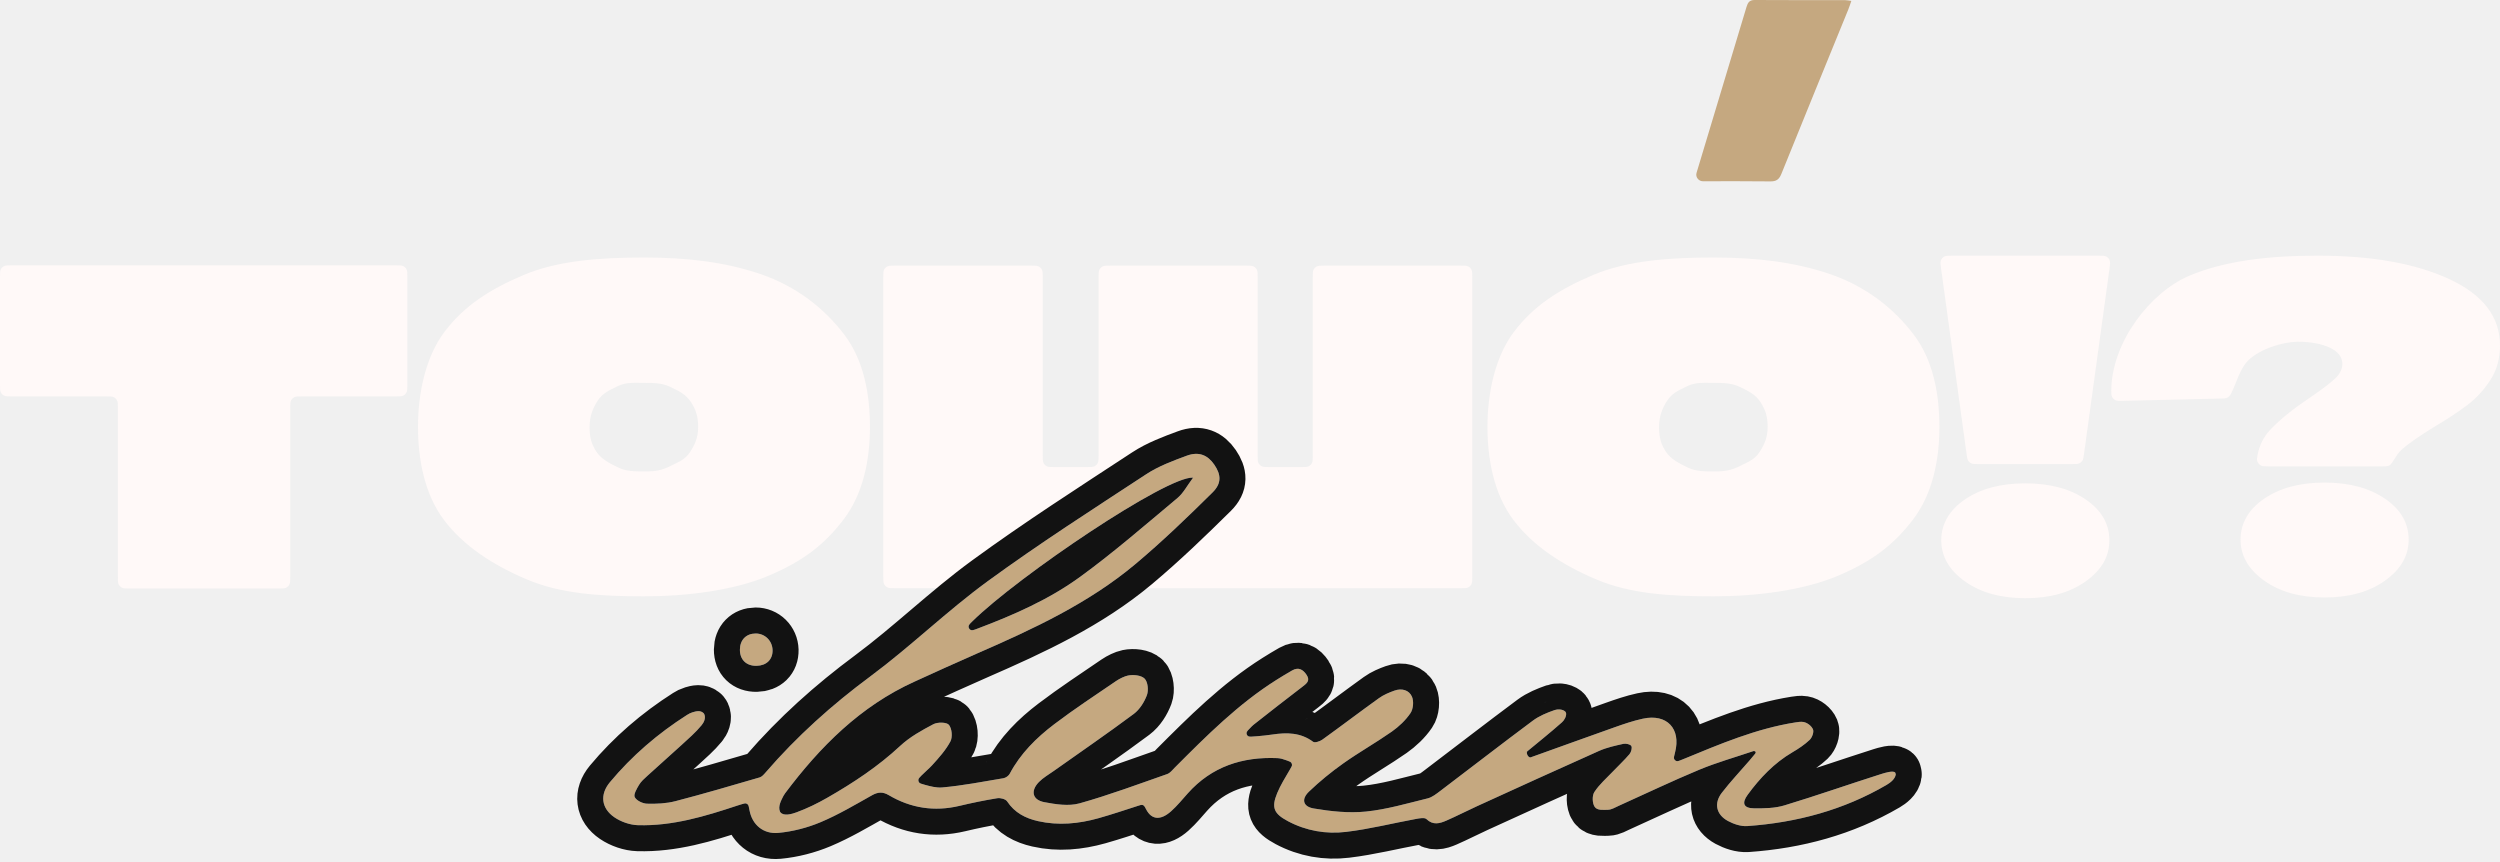
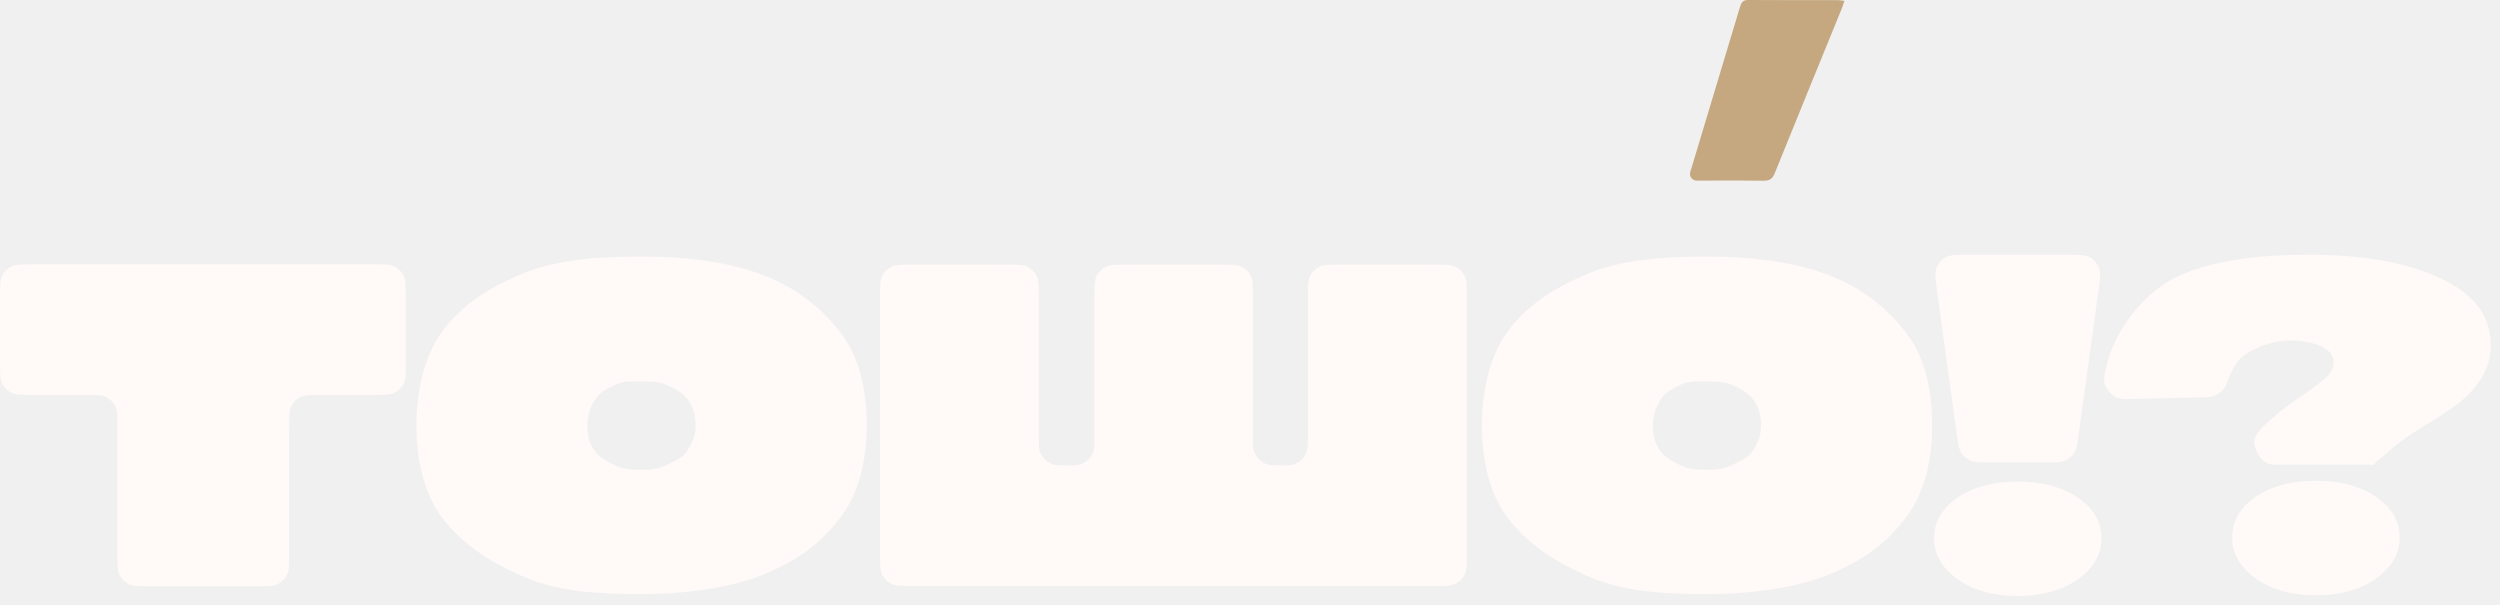
- <svg xmlns="http://www.w3.org/2000/svg" xmlns:xlink="http://www.w3.org/1999/xlink" width="673" height="232" viewBox="0 0 673 232" fill="none">
-   <path d="M545.213 130.119C551.84 130.119 557.268 131.573 561.498 134.473C565.728 137.373 567.839 141.03 567.839 145.445C567.839 149.861 565.72 153.456 561.498 156.487C557.268 159.519 551.84 161.034 545.213 161.034C538.586 161.034 533.158 159.519 528.928 156.487C524.698 153.456 522.587 149.776 522.587 145.445C522.587 141.115 524.698 137.373 528.928 134.473C533.158 131.573 538.586 130.119 545.213 130.119ZM625.781 129.909C632.408 129.909 637.837 131.364 642.066 134.265C646.296 137.166 648.407 140.826 648.407 145.243C648.407 149.661 646.288 153.259 642.066 156.291C637.837 159.324 632.408 160.841 625.781 160.841C619.154 160.841 613.725 159.324 609.495 156.291C605.266 153.258 603.154 149.576 603.154 145.243C603.154 140.911 605.266 137.166 609.495 134.265C613.725 131.364 619.154 129.909 625.781 129.909ZM173.353 69.324C184.952 69.324 195.089 70.523 204.593 73.732C214.56 77.103 222.092 83.22 227.335 90.156C232.57 97.093 234.187 106.202 234.187 114.924C234.187 123.646 232.431 132.771 227.196 139.707C221.961 146.643 216.084 151.106 206.844 155.011C197.603 158.916 184.959 160.531 173.36 160.531C161.761 160.531 151.09 159.897 141.857 155.992L141.842 155.985C132.601 152.08 124.76 146.922 119.525 139.986C114.29 133.049 112.527 123.647 112.527 114.924C112.527 106.202 114.429 96.25 119.672 89.314C124.907 82.377 131.766 77.915 141.007 74.01C150.247 70.105 161.754 69.324 173.353 69.324ZM461.251 69.324C472.85 69.324 482.988 70.523 492.491 73.732C502.459 77.103 509.991 83.22 515.233 90.156C520.468 97.093 522.084 106.202 522.084 114.924C522.084 123.647 520.329 132.771 515.094 139.707C509.859 146.643 503.982 151.106 494.741 155.011C485.501 158.916 472.858 160.531 461.259 160.531C449.66 160.531 438.988 159.897 429.755 155.992L429.74 155.985C420.5 152.08 412.658 146.922 407.423 139.986C402.188 133.049 400.425 123.646 400.425 114.924C400.425 106.202 402.328 96.25 407.57 89.314C412.805 82.377 419.664 77.915 428.904 74.01C438.145 70.105 449.652 69.324 461.251 69.324ZM109.658 103.512C109.658 104.632 109.658 105.192 109.44 105.62C109.248 105.996 108.943 106.302 108.566 106.494C108.138 106.712 107.578 106.712 106.458 106.712H81.332C80.212 106.712 79.652 106.712 79.224 106.93C78.847 107.122 78.542 107.428 78.35 107.804C78.132 108.232 78.132 108.792 78.132 109.912V155.221C78.132 156.341 78.132 156.901 77.914 157.329C77.722 157.705 77.416 158.011 77.04 158.203C76.612 158.421 76.052 158.421 74.932 158.421H34.935C33.815 158.421 33.255 158.421 32.827 158.203C32.451 158.011 32.145 157.705 31.953 157.329C31.735 156.901 31.735 156.341 31.735 155.221V109.912C31.735 108.792 31.735 108.232 31.517 107.804C31.326 107.428 31.02 107.122 30.643 106.93C30.215 106.712 29.655 106.712 28.535 106.712H3.2C2.08 106.712 1.52 106.712 1.092 106.494C0.716 106.302 0.41 105.996 0.218 105.62C0 105.192 0 104.632 0 103.512V74.628C0 73.508 0 72.948 0.218 72.52C0.41 72.144 0.716 71.838 1.092 71.646C1.52 71.428 2.08 71.428 3.2 71.428H106.458C107.578 71.428 108.138 71.428 108.566 71.646C108.943 71.838 109.248 72.144 109.44 72.52C109.658 72.948 109.658 73.508 109.658 74.628V103.512ZM280.707 122.535C280.707 123.655 280.707 124.215 280.925 124.643C281.117 125.019 281.423 125.325 281.799 125.517C282.227 125.735 282.787 125.735 283.907 125.735H292.539C293.659 125.735 294.219 125.735 294.647 125.517C295.024 125.325 295.33 125.019 295.521 124.643C295.739 124.215 295.739 123.655 295.739 122.535V74.704C295.739 73.584 295.739 73.024 295.957 72.596C296.149 72.22 296.455 71.914 296.831 71.722C297.259 71.504 297.819 71.504 298.939 71.504H335.363C336.484 71.504 337.044 71.504 337.471 71.722C337.848 71.914 338.154 72.22 338.345 72.596C338.563 73.024 338.563 73.584 338.563 74.704V122.535C338.563 123.655 338.563 124.215 338.781 124.643C338.973 125.019 339.279 125.325 339.655 125.517C340.083 125.735 340.643 125.735 341.763 125.735H350.195C351.315 125.735 351.875 125.735 352.303 125.517C352.679 125.325 352.985 125.019 353.177 124.643C353.395 124.215 353.395 123.655 353.395 122.535V74.704C353.395 73.584 353.395 73.024 353.613 72.596C353.804 72.22 354.11 71.914 354.487 71.722C354.914 71.504 355.474 71.504 356.595 71.504H393.134C394.254 71.504 394.814 71.504 395.242 71.722C395.618 71.914 395.924 72.22 396.116 72.596C396.334 73.024 396.334 73.584 396.334 74.704V155.143C396.334 156.263 396.334 156.823 396.116 157.251C395.924 157.627 395.618 157.933 395.242 158.125C394.814 158.343 394.254 158.343 393.134 158.343H240.982C239.862 158.343 239.302 158.343 238.874 158.125C238.498 157.933 238.192 157.627 238 157.251C237.782 156.823 237.782 156.263 237.782 155.143V74.704C237.782 73.584 237.782 73.024 238 72.596C238.192 72.22 238.498 71.914 238.874 71.722C239.302 71.504 239.862 71.504 240.982 71.504H277.507C278.627 71.504 279.187 71.504 279.615 71.722C279.991 71.914 280.297 72.22 280.489 72.596C280.707 73.024 280.707 73.584 280.707 74.704V122.535ZM173.345 103.07C170.515 103.07 168.512 102.861 166.23 103.983C163.95 105.104 162.241 105.808 160.896 107.864C159.542 109.921 158.715 112.179 158.715 114.932C158.715 117.685 159.187 119.518 160.532 121.574C161.885 123.631 164.073 124.698 166.354 125.82C168.636 126.941 170.925 126.909 173.755 126.909C176.583 126.909 178.199 126.578 180.485 125.459C180.488 125.458 180.488 125.454 180.486 125.452C180.484 125.45 180.485 125.447 180.487 125.446C182.766 124.326 184.411 123.746 185.764 121.691C187.117 119.634 187.944 117.692 187.944 114.932C187.944 112.171 187.357 110.285 186.004 108.228C184.651 106.171 182.887 105.343 180.606 104.222C178.318 103.101 176.175 103.07 173.345 103.07ZM461.251 103.07C458.421 103.07 456.418 102.861 454.137 103.983C451.856 105.104 450.146 105.808 448.801 107.864C447.448 109.921 446.62 112.179 446.62 114.932C446.62 117.685 447.092 119.518 448.438 121.574C449.791 123.631 451.98 124.698 454.261 125.82C456.542 126.941 458.831 126.909 461.661 126.909C464.489 126.909 466.105 126.578 468.391 125.459C468.393 125.457 468.394 125.454 468.392 125.452C468.39 125.45 468.391 125.447 468.393 125.446C470.672 124.327 472.318 123.746 473.67 121.691C475.023 119.634 475.851 117.692 475.851 114.932C475.851 112.171 475.262 110.285 473.909 108.228C472.556 106.171 470.793 105.343 468.512 104.222C466.223 103.101 464.081 103.07 461.251 103.07ZM623.936 68.822C638.496 68.822 650.312 70.932 659.391 75.154C668.461 79.377 673 85.324 673 93.01C673 96.551 672.133 99.652 670.401 102.312C668.669 104.972 666.613 107.206 664.224 109.024C661.834 110.841 658.787 112.844 655.091 115.04C651.271 117.406 648.526 119.301 646.855 120.739C646.193 121.31 645.661 121.906 645.262 122.529C644.252 124.099 643.748 124.884 643.517 125.079C643.193 125.351 643.223 125.335 642.819 125.46C642.531 125.549 642.07 125.549 641.15 125.549H610.665C609.572 125.549 609.026 125.549 608.558 125.276C608.193 125.062 607.819 124.608 607.679 124.209C607.501 123.698 607.587 123.254 607.76 122.368C608.265 119.779 609.419 117.529 611.22 115.615C611.222 115.614 611.224 115.612 611.227 115.612C611.229 115.612 611.231 115.611 611.233 115.61C613.738 112.95 617.318 110.066 621.972 106.944C624.956 104.918 627.129 103.271 628.506 102.003C629.875 100.735 630.562 99.389 630.562 97.95C630.562 96.095 629.426 94.641 627.16 93.581C624.895 92.53 622.026 91.996 618.569 91.996C614.749 91.996 608.23 93.891 605.067 97.185C602.91 99.441 602.013 103.201 600.632 105.889C600.435 106.273 600.336 106.466 600.104 106.693C599.929 106.864 599.613 107.062 599.382 107.145C599.077 107.255 598.798 107.262 598.24 107.275L571.431 107.91C570.414 107.934 569.906 107.947 569.466 107.73C569.109 107.554 568.748 107.198 568.568 106.844C568.345 106.406 568.349 105.958 568.358 105.06C568.486 92.072 578.843 78.718 589.285 74.266C598.526 70.33 610.202 68.822 623.936 68.822ZM561.02 122.159C560.885 123.139 560.818 123.629 560.583 123.997C560.376 124.322 560.08 124.58 559.73 124.741C559.333 124.923 558.839 124.923 557.85 124.923H532.568C531.579 124.923 531.085 124.923 530.688 124.741C530.338 124.58 530.042 124.322 529.835 123.997C529.6 123.628 529.533 123.139 529.398 122.159L522.562 72.457C522.389 71.203 522.303 70.575 522.495 70.088C522.664 69.66 522.974 69.303 523.375 69.078C523.832 68.822 524.465 68.822 525.732 68.822H564.687C565.954 68.822 566.587 68.822 567.044 69.078C567.445 69.304 567.755 69.66 567.924 70.088C568.116 70.575 568.03 71.203 567.857 72.458L561.02 122.159Z" fill="#FFF9F8" />
-   <path d="M498.386 0.242C498.385 0.241 498.383 0.242 498.382 0.243C498.073 1.116 497.857 1.834 497.571 2.529C491.555 17.29 485.508 32.045 479.539 46.83C478.935 48.322 478.162 48.856 476.562 48.832C470.515 48.747 464.46 48.801 458.413 48.794C457.268 48.794 456.374 47.648 456.704 46.551C461.189 31.658 465.689 16.765 470.159 1.871C470.507 0.719 470.924 -0.008 472.363 6.10938e-05C480.474 0.062 488.586 0.023 496.69 0.039C497.183 0.039 497.669 0.154 498.384 0.247C498.386 0.247 498.388 0.244 498.386 0.242Z" fill="#C5A880" />
-   <use xlink:href="#stroke0_5_3" fill="#C5A880" />
-   <use xlink:href="#stroke1_5_3" fill="#C5A880" />
-   <mask id="stroke2_5_3" maskUnits="userSpaceOnUse" x="154.388" y="114.177" width="363" height="118" fill="black">
-     <rect fill="white" x="154.388" y="114.177" width="363" height="118" />
-     <use xlink:href="#stroke0_5_3" />
-     <use xlink:href="#stroke1_5_3" />
-   </mask>
-   <path d="M457.456 207.204C462.21 205.233 467.195 203.833 472.083 202.175C472.095 202.171 472.108 202.174 472.117 202.183C472.125 202.191 472.136 202.194 472.146 202.193C472.506 202.143 472.838 202.461 472.478 202.91C471.977 203.508 471.486 204.124 470.977 204.713C468.476 207.615 465.824 210.409 463.493 213.444C461.332 216.266 462.002 219.301 465.154 221.006C466.699 221.837 468.646 222.497 470.352 222.381C483.65 221.444 496.287 218.069 507.861 211.302C508.864 210.708 510.18 209.732 510.344 208.446C510.348 208.419 510.339 208.485 510.316 208.341C510.309 208.297 510.206 208.02 510.183 207.982C510.108 207.858 510.286 208.019 510.214 207.955C509.587 207.387 507.495 208.026 506.396 208.373C497.698 211.141 489.089 214.168 480.363 216.81C477.8 217.587 474.942 217.623 472.218 217.605C469.387 217.587 468.798 216.248 470.468 213.962C473.781 209.436 477.595 205.409 482.507 202.526C484.15 201.562 485.784 200.481 487.16 199.178C487.82 198.553 488.356 197.08 488.062 196.357C487.695 195.464 486.561 194.535 485.481 194.357C484.811 194.241 484.043 194.357 483.328 194.473C472.745 196.142 462.984 200.312 453.178 204.347C453.134 204.365 453.091 204.383 453.047 204.401C452.134 204.779 451.677 204.968 451.356 204.887C451.046 204.809 450.794 204.59 450.674 204.293C450.55 203.986 450.676 203.502 450.928 202.535C452.58 196.16 448.713 192.053 442.247 193.473C439.666 194.035 437.139 194.901 434.647 195.785C427.154 198.428 419.688 201.16 412.195 203.829C411.931 203.924 411.662 204.006 411.392 204.079C410.943 204.201 412.065 203.897 411.908 203.889C411.367 203.864 410.821 202.806 411.114 202.35C411.199 202.218 409.868 203.312 410.4 202.874C413.776 200.071 417.214 197.348 420.492 194.437C421.083 193.919 421.748 192.798 421.586 191.941C421.586 191.94 421.586 191.939 421.546 191.842C421.529 191.802 421.431 191.637 421.404 191.603C421.339 191.521 421.332 191.516 421.318 191.504C420.55 190.874 419.29 190.88 418.527 191.143C416.482 191.857 414.365 192.714 412.642 194C404.292 200.213 396.066 206.597 387.77 212.882C386.698 213.685 385.564 214.623 384.314 214.926C378.812 216.275 373.32 217.899 367.72 218.471C363.094 218.935 358.272 218.426 353.655 217.641C350.716 217.141 350.27 215.114 352.395 213.087C355.262 210.346 358.37 207.802 361.612 205.508C365.854 202.499 370.409 199.937 374.668 196.955C376.58 195.607 378.393 193.901 379.696 191.982C380.447 190.884 380.634 188.795 380.107 187.563C379.339 185.75 377.339 185.206 375.392 185.911C373.945 186.429 372.463 187.045 371.221 187.938C366.104 191.607 361.094 195.428 355.977 199.106C355.316 199.58 353.949 200.026 353.503 199.696C350.118 197.169 346.403 197.151 342.491 197.74C341.19 197.936 339.882 198.065 338.434 198.194C336.991 198.322 336.269 198.387 335.962 198.155C335.704 197.961 335.548 197.624 335.565 197.302C335.586 196.918 336.062 196.446 337.013 195.502C337.159 195.357 337.307 195.223 337.463 195.098C341.821 191.625 346.251 188.241 350.654 184.84C351.708 184.027 352.779 183.259 351.761 181.715C350.779 180.224 349.564 179.501 347.841 180.483C346.412 181.295 345.01 182.152 343.616 183.027C333.319 189.518 324.799 198.071 316.271 206.615C315.628 207.257 315.011 208.097 314.217 208.373C306.375 211.114 298.579 214.034 290.595 216.266C287.683 217.078 284.218 216.525 281.128 215.944C277.904 215.337 277.36 212.9 279.682 210.516C280.816 209.364 282.28 208.534 283.611 207.588C290.827 202.472 298.123 197.473 305.214 192.187C306.804 191 308.054 189 308.76 187.107C309.233 185.822 309.001 183.563 308.135 182.688C307.233 181.786 305.134 181.545 303.634 181.858C302.759 182.036 301.401 182.679 300.437 183.34C294.855 187.152 289.193 190.866 283.816 194.946C278.994 198.606 274.698 202.847 271.805 208.311C271.51 208.856 270.751 209.391 270.135 209.498C264.651 210.418 259.168 211.489 253.64 211.98C252.083 212.117 250.478 211.689 248.871 211.243C248.054 211.016 247.645 210.903 247.443 210.652C247.275 210.442 247.193 210.138 247.235 209.872C247.284 209.554 247.548 209.286 248.075 208.75C249.088 207.719 250.075 206.939 250.907 206.025C252.729 204.026 254.604 201.945 255.854 199.588C256.471 198.428 256.265 196.124 255.453 195.133C254.836 194.384 252.398 194.357 251.264 194.955C248.129 196.607 244.923 198.383 242.36 200.767C236.421 206.302 229.75 210.713 222.775 214.712C220.096 216.257 217.274 217.632 214.38 218.694C213.147 219.145 211.019 219.766 210.106 218.692C210.1 218.684 210.096 218.68 210.071 218.645C210.06 218.629 210.02 218.566 210.01 218.548C209.99 218.51 209.986 218.502 209.979 218.486C209.359 217.088 210.323 215.423 210.888 214.284C211.004 214.052 211.165 213.802 211.326 213.587C220.757 201.017 231.625 190.089 246.218 183.483C251.88 180.911 257.525 178.313 263.222 175.832C278.172 169.314 292.97 162.458 305.581 151.905C312.841 145.825 319.682 139.219 326.425 132.558C328.943 130.068 328.684 127.728 326.898 125.104C325.121 122.497 322.728 121.479 319.477 122.675C315.726 124.059 311.859 125.496 308.546 127.675C294.176 137.094 279.699 146.379 265.839 156.503C254.926 164.466 245.182 174.001 234.331 182.054C223.972 189.732 214.514 198.205 206.119 207.927C205.655 208.463 205.11 209.106 204.485 209.284C196.948 211.48 189.41 213.703 181.81 215.676C179.363 216.31 176.737 216.426 174.201 216.355C173.022 216.328 171.388 215.542 170.879 214.605C170.495 213.891 171.424 212.311 172.04 211.275C172.585 210.355 173.46 209.605 174.264 208.864C177.3 206.088 180.399 203.374 183.426 200.597C185.311 198.865 187.276 197.178 188.883 195.214C189.498 194.472 190.079 193.273 189.577 192.225C189.567 192.204 189.562 192.194 189.533 192.148C189.518 192.124 189.465 192.051 189.447 192.03C189.412 191.989 189.403 191.98 189.385 191.962C188.557 191.176 187.468 191.434 186.427 191.75C185.936 191.893 185.409 192.161 184.954 192.455C177.113 197.455 170.12 203.445 164.172 210.588C161.421 213.9 161.859 217.614 165.431 220.042C167.208 221.247 169.602 222.078 171.736 222.14C181.015 222.408 189.794 219.756 198.493 216.864C198.82 216.755 199.149 216.652 199.482 216.552C200.191 216.34 200.545 216.233 200.797 216.287C201.046 216.341 201.198 216.434 201.359 216.631C201.523 216.829 201.603 217.263 201.765 218.132C202.489 222.025 205.481 224.598 209.567 224.211C213.416 223.845 217.336 222.837 220.9 221.337C225.687 219.328 230.197 216.641 234.733 214.096C236.35 213.186 237.636 213.105 239.261 214.06C245.182 217.56 251.523 218.551 258.275 216.944C261.65 216.141 265.053 215.435 268.482 214.882C269.322 214.748 270.706 215.114 271.117 215.73C273.126 218.783 276.047 220.283 279.44 221.051C284.924 222.292 290.372 221.765 295.712 220.265C299.309 219.249 302.865 218.055 306.427 216.905C306.945 216.738 307.204 216.654 307.416 216.677C307.626 216.7 307.764 216.757 307.929 216.888C308.096 217.021 308.248 217.312 308.55 217.895C310.009 220.703 312.422 220.927 315.27 218.382C316.905 216.926 318.289 215.203 319.754 213.569C326.193 206.356 334.454 203.686 343.867 204.088C344.724 204.124 345.572 204.398 346.407 204.709C347.074 204.957 347.407 205.081 347.578 205.287C347.73 205.472 347.809 205.691 347.807 205.931C347.806 206.198 347.631 206.497 347.281 207.096C345.959 209.358 344.712 211.353 343.822 213.498C342.188 217.435 342.938 219.051 346.689 221.051C351.609 223.676 356.986 224.595 362.38 223.944C368.712 223.185 374.936 221.613 381.224 220.453C382.143 220.283 383.51 220.033 384.001 220.506C385.778 222.212 387.555 221.694 389.342 220.917C392.11 219.712 394.789 218.319 397.531 217.069C408.498 212.07 419.465 207.043 430.476 202.142C432.539 201.222 434.817 200.74 437.04 200.24C437.71 200.097 438.907 200.374 439.157 200.838C439.425 201.347 439.112 202.481 438.657 203.017C437.246 204.677 435.629 206.168 434.12 207.757C432.432 209.534 430.512 211.186 429.199 213.221C428.574 214.185 428.637 216.212 429.271 217.176C429.967 218.248 431.628 218.007 432.879 217.989C433.825 217.971 434.772 217.373 435.692 216.962C442.944 213.703 450.115 210.257 457.456 207.204ZM290.845 155.235C282.421 161.371 272.907 165.544 263.068 169.253C262.148 169.6 261.688 169.773 261.299 169.582C260.994 169.432 260.749 169.049 260.741 168.708C260.731 168.275 261.055 167.957 261.703 167.319C274.297 154.944 314.185 128.061 321.198 128.576C321.2 128.577 321.2 128.576 321.2 128.574C321.2 128.572 321.198 128.571 321.196 128.573C319.538 130.776 318.547 132.765 316.976 134.067C308.367 141.254 299.892 148.646 290.845 155.235ZM203.413 170.537C205.914 170.528 207.915 172.483 207.977 175.01C208.04 177.528 206.343 179.188 203.664 179.242C200.913 179.295 199.162 177.59 199.18 174.876C199.198 172.26 200.868 170.555 203.413 170.537Z" stroke-width="14" stroke-linejoin="round" stroke="#121212" mask="url(#stroke2_5_3)" />
-   <defs>
-     <path id="stroke0_5_3" d="M472.117 202.183C472.108 202.174 472.095 202.171 472.083 202.175C467.195 203.833 462.21 205.233 457.456 207.204C450.115 210.257 442.944 213.703 435.692 216.962C434.772 217.373 433.825 217.971 432.879 217.989C431.628 218.007 429.967 218.248 429.271 217.176C428.637 216.212 428.574 214.185 429.199 213.221C430.512 211.186 432.432 209.534 434.12 207.757C435.629 206.168 437.246 204.677 438.657 203.017C439.112 202.481 439.425 201.347 439.157 200.838C438.907 200.374 437.71 200.097 437.04 200.24C434.817 200.74 432.539 201.222 430.476 202.142C419.465 207.043 408.498 212.07 397.531 217.069C394.789 218.319 392.11 219.712 389.342 220.917C387.555 221.694 385.778 222.212 384.001 220.506C383.51 220.033 382.143 220.283 381.224 220.453C374.936 221.613 368.712 223.185 362.38 223.944C356.986 224.595 351.609 223.676 346.689 221.051C342.938 219.051 342.188 217.435 343.822 213.498C344.712 211.353 345.959 209.358 347.281 207.096C347.631 206.497 347.806 206.198 347.807 205.931C347.809 205.691 347.73 205.472 347.578 205.287C347.407 205.081 347.074 204.957 346.407 204.709C345.572 204.398 344.724 204.124 343.867 204.088C334.454 203.686 326.193 206.356 319.754 213.569C318.289 215.203 316.905 216.926 315.27 218.382C312.422 220.927 310.009 220.703 308.55 217.895C308.248 217.312 308.096 217.021 307.929 216.888C307.764 216.757 307.626 216.7 307.416 216.677C307.204 216.654 306.945 216.738 306.427 216.905C302.865 218.055 299.309 219.249 295.712 220.265C290.372 221.765 284.924 222.292 279.44 221.051C276.047 220.283 273.126 218.783 271.117 215.73C270.706 215.114 269.322 214.748 268.482 214.882C265.053 215.435 261.65 216.141 258.275 216.944C251.523 218.551 245.182 217.56 239.261 214.06C237.636 213.105 236.35 213.186 234.733 214.096C230.197 216.641 225.687 219.328 220.9 221.337C217.336 222.837 213.416 223.845 209.567 224.211C205.481 224.598 202.489 222.025 201.765 218.132C201.603 217.263 201.523 216.829 201.359 216.631C201.198 216.434 201.046 216.341 200.797 216.287C200.545 216.233 200.191 216.34 199.482 216.552C199.149 216.652 198.82 216.755 198.493 216.864C189.794 219.756 181.015 222.408 171.736 222.14C169.602 222.078 167.208 221.247 165.431 220.042C161.859 217.614 161.421 213.9 164.172 210.588C170.12 203.445 177.113 197.455 184.954 192.455C185.409 192.161 185.936 191.893 186.427 191.75C187.468 191.434 188.557 191.176 189.385 191.962C189.403 191.98 189.412 191.989 189.447 192.03C189.465 192.051 189.518 192.124 189.533 192.148C189.562 192.194 189.567 192.204 189.577 192.225C190.079 193.273 189.498 194.472 188.883 195.214C187.276 197.178 185.311 198.865 183.426 200.597C180.399 203.374 177.3 206.088 174.264 208.864C173.46 209.605 172.585 210.355 172.04 211.275C171.424 212.311 170.495 213.891 170.879 214.605C171.388 215.542 173.022 216.328 174.201 216.355C176.737 216.426 179.363 216.31 181.81 215.676C189.41 213.703 196.948 211.48 204.485 209.284C205.11 209.106 205.655 208.463 206.119 207.927C214.514 198.205 223.972 189.732 234.331 182.054C245.182 174.001 254.926 164.466 265.839 156.503C279.699 146.379 294.176 137.094 308.546 127.675C311.859 125.496 315.726 124.059 319.477 122.675C322.728 121.479 325.121 122.497 326.898 125.104C328.684 127.728 328.943 130.068 326.425 132.558C319.682 139.219 312.841 145.825 305.581 151.905C292.97 162.458 278.172 169.314 263.222 175.832C257.524 178.313 251.88 180.911 246.218 183.483C231.625 190.089 220.757 201.017 211.326 213.587C211.165 213.802 211.004 214.052 210.888 214.284C210.323 215.423 209.359 217.088 209.979 218.486C209.986 218.502 209.99 218.51 210.01 218.548C210.02 218.566 210.06 218.629 210.071 218.645C210.096 218.68 210.1 218.684 210.106 218.692C211.019 219.766 213.147 219.145 214.38 218.694C217.274 217.632 220.096 216.257 222.775 214.712C229.75 210.713 236.421 206.302 242.36 200.767C244.923 198.383 248.129 196.607 251.264 194.955C252.398 194.357 254.836 194.384 255.453 195.133C256.265 196.124 256.471 198.428 255.854 199.588C254.604 201.945 252.729 204.026 250.907 206.025C250.075 206.939 249.088 207.719 248.075 208.75C247.548 209.286 247.284 209.554 247.235 209.872C247.193 210.138 247.275 210.442 247.443 210.652C247.645 210.903 248.054 211.016 248.871 211.243C250.478 211.689 252.083 212.117 253.64 211.98C259.168 211.489 264.651 210.418 270.135 209.498C270.751 209.391 271.51 208.856 271.805 208.311C274.698 202.847 278.994 198.606 283.816 194.946C289.193 190.866 294.855 187.152 300.437 183.34C301.401 182.679 302.759 182.036 303.634 181.858C305.134 181.545 307.233 181.786 308.135 182.688C309.001 183.563 309.233 185.822 308.76 187.107C308.054 189 306.804 191 305.214 192.187C298.123 197.473 290.827 202.472 283.611 207.588C282.28 208.534 280.816 209.364 279.682 210.516C277.36 212.9 277.904 215.337 281.128 215.944C284.218 216.525 287.683 217.078 290.595 216.266C298.579 214.034 306.375 211.114 314.217 208.373C315.011 208.097 315.628 207.257 316.271 206.615C324.799 198.071 333.319 189.518 343.616 183.027C345.01 182.152 346.412 181.295 347.841 180.483C349.564 179.501 350.779 180.224 351.761 181.715C352.779 183.259 351.708 184.027 350.654 184.84C346.251 188.241 341.821 191.625 337.463 195.098C337.307 195.223 337.159 195.357 337.013 195.502C336.062 196.446 335.586 196.918 335.565 197.302C335.548 197.624 335.704 197.961 335.962 198.155C336.269 198.387 336.991 198.322 338.434 198.194C339.882 198.065 341.19 197.936 342.491 197.74C346.403 197.151 350.118 197.169 353.503 199.696C353.949 200.026 355.316 199.58 355.977 199.106C361.094 195.428 366.104 191.607 371.221 187.938C372.463 187.045 373.945 186.429 375.392 185.911C377.339 185.206 379.339 185.75 380.107 187.563C380.634 188.795 380.447 190.884 379.696 191.982C378.393 193.901 376.58 195.607 374.668 196.955C370.409 199.937 365.854 202.499 361.612 205.508C358.37 207.802 355.262 210.346 352.395 213.087C350.27 215.114 350.716 217.141 353.655 217.641C358.272 218.426 363.094 218.935 367.72 218.471C373.32 217.899 378.812 216.275 384.314 214.926C385.564 214.623 386.698 213.685 387.77 212.882C396.066 206.597 404.292 200.213 412.642 194C414.365 192.714 416.482 191.857 418.527 191.143C419.29 190.88 420.55 190.874 421.318 191.504C421.332 191.516 421.339 191.521 421.404 191.603C421.431 191.637 421.529 191.802 421.546 191.842C421.586 191.939 421.586 191.94 421.586 191.941C421.748 192.798 421.083 193.919 420.492 194.437C417.214 197.348 413.776 200.071 410.4 202.874C409.868 203.312 411.199 202.218 411.114 202.35C410.821 202.806 411.367 203.864 411.908 203.889C412.065 203.897 410.943 204.201 411.392 204.079C411.662 204.006 411.931 203.924 412.195 203.829C419.688 201.16 427.154 198.428 434.647 195.785C437.139 194.901 439.666 194.035 442.247 193.473C448.713 192.053 452.58 196.16 450.928 202.535C450.676 203.502 450.55 203.986 450.674 204.293C450.794 204.59 451.046 204.809 451.356 204.887C451.677 204.968 452.134 204.779 453.047 204.401C453.091 204.383 453.134 204.365 453.178 204.347C462.984 200.312 472.745 196.142 483.328 194.473C484.043 194.357 484.811 194.241 485.481 194.357C486.561 194.535 487.695 195.464 488.062 196.357C488.356 197.08 487.82 198.553 487.16 199.178C485.784 200.481 484.15 201.562 482.507 202.526C477.595 205.409 473.781 209.436 470.468 213.962C468.798 216.248 469.387 217.587 472.218 217.605C474.942 217.623 477.8 217.587 480.363 216.81C489.089 214.168 497.698 211.141 506.396 208.373C507.495 208.026 509.587 207.387 510.214 207.955C510.286 208.019 510.108 207.858 510.183 207.982C510.206 208.02 510.309 208.297 510.316 208.341C510.339 208.485 510.348 208.419 510.344 208.446C510.18 209.732 508.864 210.708 507.861 211.302C496.287 218.069 483.65 221.444 470.352 222.381C468.646 222.497 466.699 221.837 465.154 221.006C462.002 219.301 461.332 216.266 463.493 213.444C465.824 210.409 468.476 207.615 470.977 204.713C471.486 204.124 471.977 203.508 472.478 202.91C472.838 202.461 472.506 202.143 472.146 202.193C472.136 202.194 472.125 202.191 472.117 202.183ZM321.2 128.574C321.2 128.576 321.2 128.577 321.198 128.576C314.185 128.061 274.297 154.944 261.703 167.319C261.055 167.957 260.731 168.275 260.741 168.708C260.749 169.049 260.994 169.432 261.299 169.582C261.688 169.773 262.148 169.6 263.068 169.253C272.907 165.544 282.421 161.371 290.845 155.235C299.892 148.646 308.367 141.254 316.976 134.067C318.547 132.765 319.538 130.776 321.196 128.573C321.198 128.571 321.2 128.572 321.2 128.574Z" />
-     <path id="stroke1_5_3" d="M203.413 170.537C205.914 170.528 207.915 172.483 207.977 175.01C208.04 177.528 206.343 179.188 203.664 179.242C200.913 179.295 199.162 177.59 199.18 174.876C199.198 172.26 200.868 170.555 203.413 170.537Z" />
-   </defs>
+ <svg xmlns="http://www.w3.org/2000/svg" width="244" height="59" viewBox="0 0 244 59" fill="none">
+   <path d="M196.934 47.001C199.327 47.001 201.288 47.526 202.815 48.573C204.343 49.62 205.106 50.942 205.106 52.537C205.106 54.132 204.34 55.43 202.815 56.525C201.288 57.62 199.327 58.168 196.934 58.168C194.54 58.168 192.579 57.62 191.051 56.525C189.523 55.43 188.761 54.101 188.761 52.537C188.761 50.973 189.523 49.62 191.051 48.573C192.579 47.526 194.54 47.001 196.934 47.001ZM226.035 46.925C228.429 46.925 230.389 47.45 231.917 48.498C233.445 49.546 234.207 50.868 234.207 52.464C234.207 54.059 233.442 55.358 231.917 56.454C230.389 57.549 228.429 58.097 226.035 58.097C223.641 58.097 221.68 57.549 220.152 56.454C218.625 55.358 217.862 54.029 217.862 52.464C217.862 50.899 218.625 49.546 220.152 48.498C221.68 47.45 223.642 46.925 226.035 46.925ZM62.616 25.041C66.805 25.041 70.467 25.474 73.899 26.633C77.5 27.85 80.221 30.06 82.114 32.565C84.005 35.071 84.589 38.361 84.589 41.511C84.589 44.662 83.955 47.958 82.064 50.464C80.174 52.969 78.051 54.581 74.713 55.992C71.375 57.403 66.808 57.986 62.618 57.986C58.429 57.986 54.574 57.757 51.239 56.346L51.233 56.343C47.896 54.933 45.064 53.07 43.173 50.564C41.282 48.059 40.645 44.662 40.645 41.511C40.646 38.361 41.332 34.766 43.226 32.261C45.117 29.755 47.595 28.144 50.933 26.733C54.27 25.323 58.427 25.041 62.616 25.041ZM166.605 25.041C170.795 25.041 174.457 25.474 177.89 26.633C181.49 27.85 184.211 30.06 186.104 32.565C187.995 35.071 188.579 38.361 188.579 41.511C188.579 44.662 187.945 47.958 186.054 50.464C184.163 52.969 182.041 54.581 178.703 55.992C175.365 57.403 170.798 57.986 166.608 57.986C162.419 57.986 158.564 57.757 155.229 56.346L155.224 56.343C151.886 54.933 149.054 53.07 147.163 50.564C145.272 48.059 144.635 44.662 144.635 41.511C144.635 38.361 145.322 34.766 147.216 32.261C149.107 29.755 151.584 28.144 154.922 26.733C158.26 25.323 162.416 25.041 166.605 25.041ZM39.609 35.346C39.609 36.466 39.609 37.026 39.391 37.454C39.2 37.83 38.894 38.136 38.517 38.328C38.09 38.546 37.529 38.546 36.409 38.546H31.422C30.302 38.546 29.741 38.546 29.314 38.764C28.937 38.955 28.631 39.261 28.44 39.638C28.222 40.066 28.222 40.626 28.222 41.746V54.023C28.222 55.144 28.222 55.703 28.004 56.131C27.812 56.508 27.506 56.814 27.13 57.005C26.702 57.223 26.142 57.223 25.022 57.223H14.663C13.543 57.223 12.983 57.223 12.555 57.005C12.179 56.814 11.873 56.508 11.681 56.131C11.463 55.703 11.463 55.144 11.463 54.023V41.746C11.463 40.626 11.463 40.066 11.245 39.638C11.053 39.261 10.747 38.955 10.371 38.764C9.943 38.546 9.383 38.546 8.263 38.546H3.2C2.08 38.546 1.52 38.546 1.092 38.328C0.716 38.136 0.41 37.83 0.218 37.454C0 37.026 0 36.466 0 35.346V29C0 27.88 0 27.32 0.218 26.892C0.41 26.516 0.716 26.21 1.092 26.018C1.52 25.8 2.08 25.8 3.2 25.8H36.409C37.529 25.8 38.09 25.8 38.517 26.018C38.894 26.21 39.2 26.516 39.391 26.892C39.609 27.32 39.609 27.88 39.609 29V35.346ZM101.393 42.702C101.393 43.367 101.393 43.699 101.471 43.971C101.661 44.632 102.178 45.148 102.838 45.338C103.11 45.417 103.442 45.417 104.107 45.417C104.772 45.417 105.105 45.417 105.376 45.338C106.037 45.148 106.553 44.632 106.744 43.971C106.822 43.699 106.822 43.367 106.822 42.702V29.028C106.822 27.908 106.822 27.348 107.04 26.92C107.232 26.544 107.538 26.238 107.914 26.046C108.342 25.828 108.902 25.828 110.022 25.828H119.091C120.211 25.828 120.771 25.828 121.199 26.046C121.575 26.238 121.881 26.544 122.073 26.92C122.291 27.348 122.291 27.908 122.291 29.028V42.739C122.291 43.369 122.291 43.685 122.362 43.943C122.548 44.626 123.082 45.16 123.765 45.346C124.023 45.417 124.338 45.417 124.969 45.417C125.6 45.417 125.915 45.417 126.174 45.346C126.857 45.16 127.391 44.626 127.577 43.943C127.647 43.685 127.647 43.369 127.647 42.739V29.028C127.647 27.908 127.647 27.348 127.865 26.92C128.057 26.544 128.363 26.238 128.739 26.046C129.167 25.828 129.727 25.828 130.847 25.828H139.958C141.078 25.828 141.638 25.828 142.066 26.046C142.443 26.238 142.748 26.544 142.94 26.92C143.158 27.348 143.158 27.908 143.158 29.028V53.995C143.158 55.115 143.158 55.675 142.94 56.103C142.748 56.479 142.443 56.785 142.066 56.977C141.638 57.195 141.078 57.195 139.958 57.195H89.088C87.968 57.195 87.407 57.195 86.98 56.977C86.603 56.785 86.297 56.479 86.106 56.103C85.888 55.675 85.888 55.115 85.888 53.995V29.028C85.888 27.908 85.888 27.348 86.106 26.92C86.297 26.544 86.603 26.238 86.98 26.046C87.407 25.828 87.968 25.828 89.088 25.828H98.193C99.313 25.828 99.873 25.828 100.301 26.046C100.677 26.238 100.983 26.544 101.175 26.92C101.393 27.348 101.393 27.908 101.393 29.028V42.702ZM62.613 37.23C61.591 37.23 60.867 37.154 60.043 37.559C59.219 37.964 58.602 38.219 58.116 38.962C57.627 39.705 57.328 40.52 57.328 41.514C57.328 42.509 57.498 43.171 57.984 43.914C58.473 44.657 59.264 45.042 60.088 45.447C60.912 45.852 61.739 45.842 62.761 45.842C63.782 45.842 64.366 45.721 65.192 45.317C65.193 45.316 65.193 45.316 65.192 45.315C65.192 45.314 65.192 45.313 65.193 45.312C66.016 44.908 66.61 44.698 67.099 43.956C67.587 43.213 67.887 42.511 67.887 41.514C67.887 40.518 67.674 39.836 67.186 39.093C66.697 38.35 66.059 38.051 65.235 37.646C64.409 37.241 63.635 37.23 62.613 37.23ZM166.605 37.23C165.583 37.23 164.86 37.154 164.036 37.559C163.212 37.964 162.595 38.219 162.109 38.962C161.621 39.705 161.321 40.52 161.321 41.514C161.321 42.509 161.492 43.171 161.978 43.914C162.466 44.657 163.257 45.042 164.081 45.447C164.905 45.852 165.732 45.842 166.754 45.842C167.775 45.842 168.359 45.721 169.185 45.317C169.186 45.317 169.186 45.315 169.185 45.315C169.184 45.314 169.185 45.313 169.185 45.312C170.008 44.908 170.603 44.698 171.092 43.956C171.581 43.213 171.879 42.511 171.879 41.514C171.879 40.517 171.666 39.836 171.178 39.093C170.689 38.35 170.052 38.051 169.229 37.646C168.402 37.241 167.628 37.23 166.605 37.23ZM225.368 24.859C230.628 24.859 234.896 25.621 238.175 27.146C241.451 28.671 243.091 30.82 243.091 33.596C243.091 34.875 242.778 35.995 242.152 36.956C241.527 37.917 240.783 38.724 239.92 39.381C239.057 40.037 237.957 40.76 236.622 41.553C235.243 42.408 234.251 43.093 233.647 43.612C232.675 44.449 232.189 44.868 232.186 44.871C231.357 45.578 231.986 45.345 230.896 45.349C230.892 45.349 230.834 45.349 230.718 45.349H222.167C221.798 45.349 221.613 45.349 221.248 45.199C220.629 44.944 219.941 43.762 220.025 43.098C220.074 42.706 220.069 42.715 220.071 42.712C220.263 42.373 220.498 42.056 220.775 41.762C220.776 41.761 220.777 41.761 220.778 41.761C220.779 41.761 220.78 41.76 220.78 41.759C221.685 40.799 222.978 39.758 224.659 38.63C225.737 37.898 226.521 37.303 227.019 36.844C227.513 36.386 227.762 35.9 227.762 35.381C227.762 34.71 227.351 34.185 226.533 33.803C225.715 33.423 224.678 33.23 223.43 33.23C222.05 33.23 219.695 33.914 218.553 35.104C218 35.682 217.676 36.533 217.357 37.326C217.219 37.668 217.15 37.839 216.914 38.101C216.75 38.283 216.384 38.537 216.156 38.626C215.827 38.755 215.578 38.761 215.079 38.773L208.272 38.934C207.329 38.957 206.857 38.968 206.376 38.696C206.03 38.499 205.605 37.992 205.474 37.616C205.291 37.095 205.36 36.761 205.496 36.094C206.327 32.041 209.578 28.222 212.853 26.826C216.19 25.404 220.408 24.859 225.368 24.859ZM202.886 42.36C202.751 43.339 202.684 43.829 202.449 44.198C202.242 44.523 201.946 44.781 201.596 44.941C201.199 45.124 200.705 45.124 199.716 45.124H194.148C193.159 45.124 192.665 45.124 192.268 44.941C191.918 44.781 191.622 44.523 191.415 44.198C191.18 43.829 191.113 43.34 190.978 42.36L189.071 28.495C188.898 27.24 188.812 26.613 189.004 26.126C189.172 25.698 189.483 25.341 189.884 25.116C190.341 24.859 190.974 24.859 192.241 24.859H201.623C202.889 24.859 203.523 24.859 203.979 25.116C204.38 25.341 204.691 25.698 204.86 26.125C205.052 26.613 204.965 27.24 204.793 28.495L202.886 42.36Z" fill="#FFF9F8" />
+   <path d="M180.019 0.088C180.019 0.087 180.018 0.087 180.018 0.088C179.906 0.403 179.828 0.662 179.725 0.913C177.552 6.246 175.368 11.575 173.211 16.915C172.994 17.454 172.714 17.647 172.136 17.639C169.952 17.608 167.765 17.628 165.581 17.625C165.167 17.625 164.844 17.211 164.963 16.815C166.583 11.435 168.209 6.056 169.823 0.676C169.949 0.26 170.1 -0.003 170.619 2.20678e-05C173.549 0.022 176.479 0.008 179.406 0.014C179.585 0.014 179.76 0.056 180.018 0.089C180.019 0.089 180.02 0.088 180.019 0.088Z" fill="#C5A880" />
</svg>
